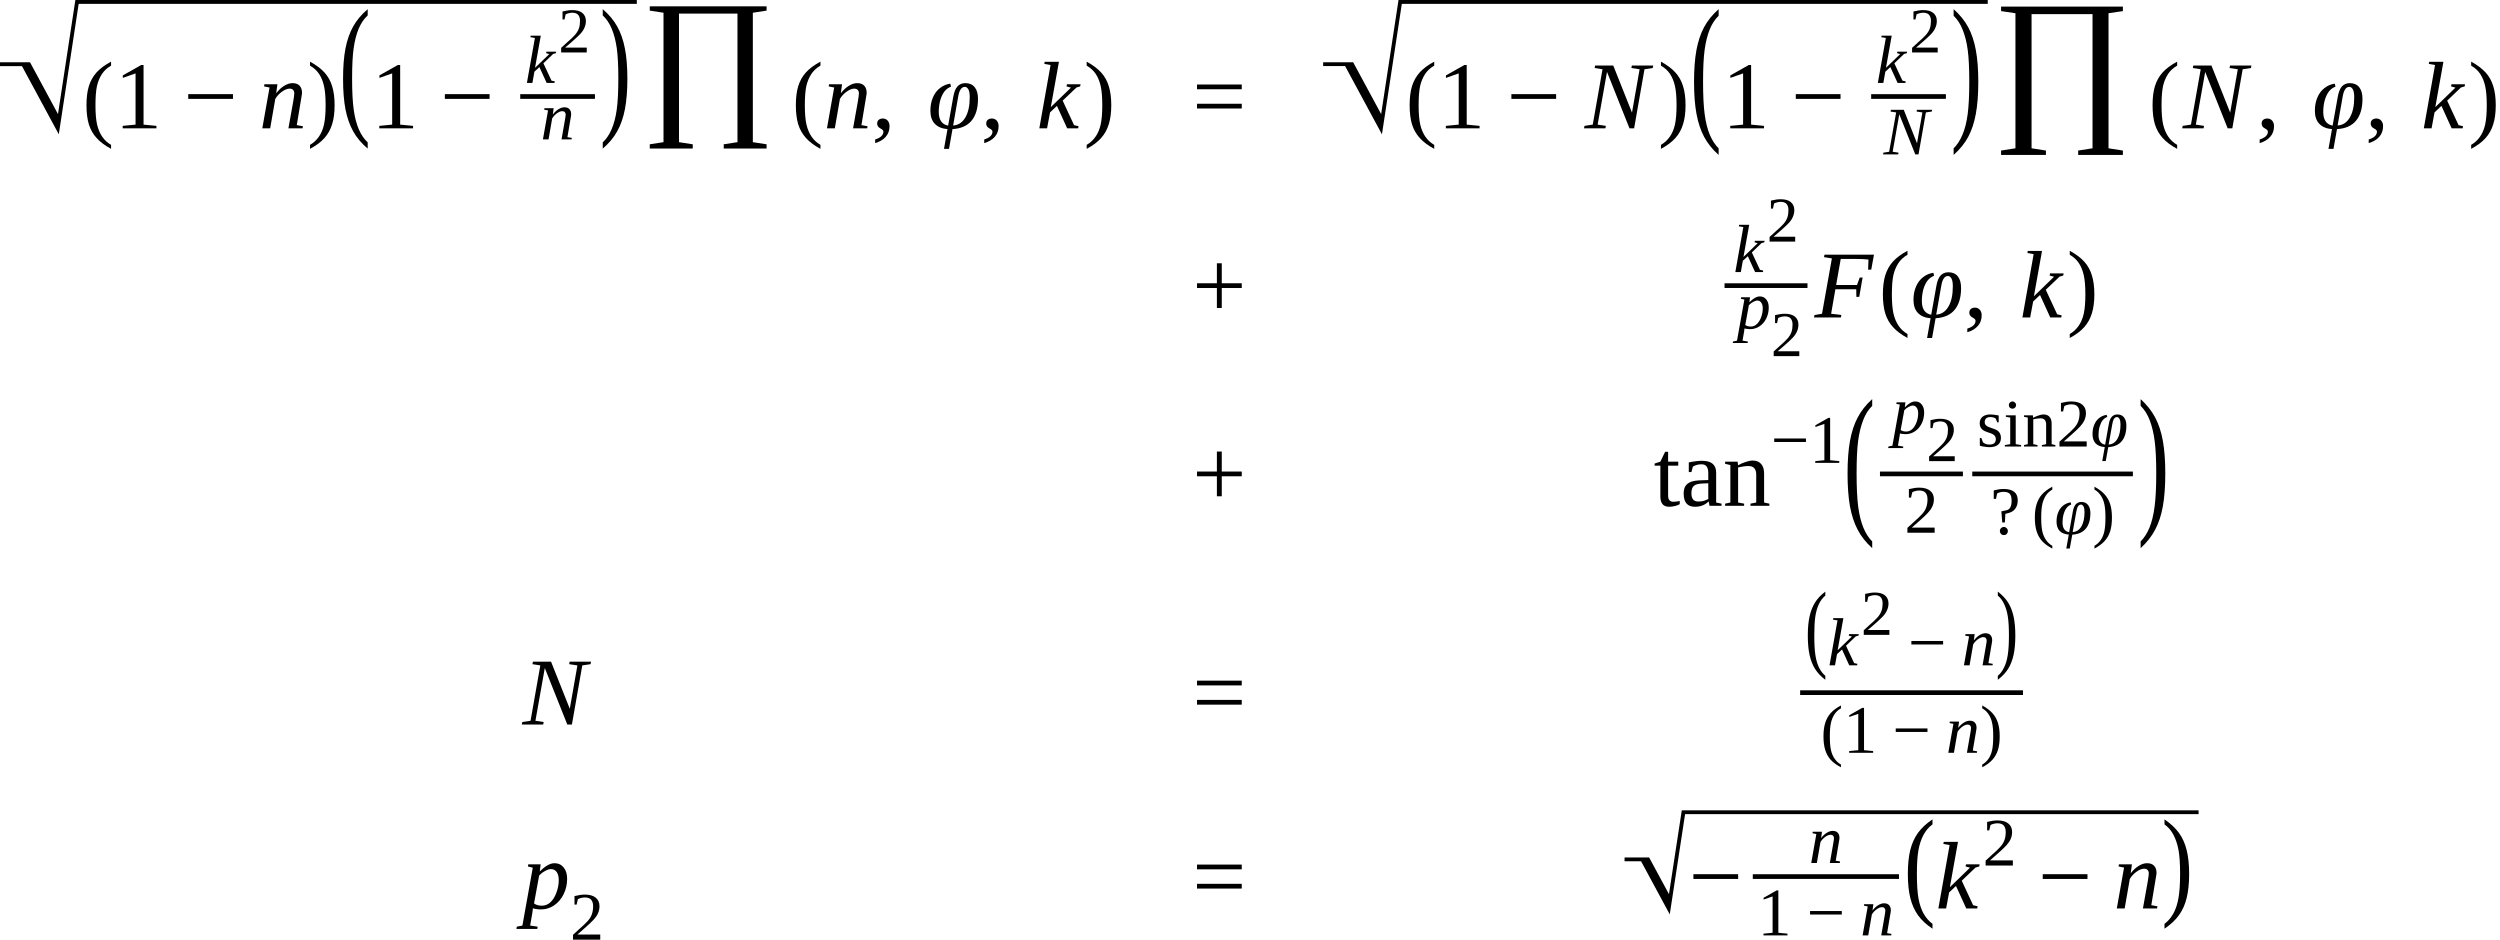
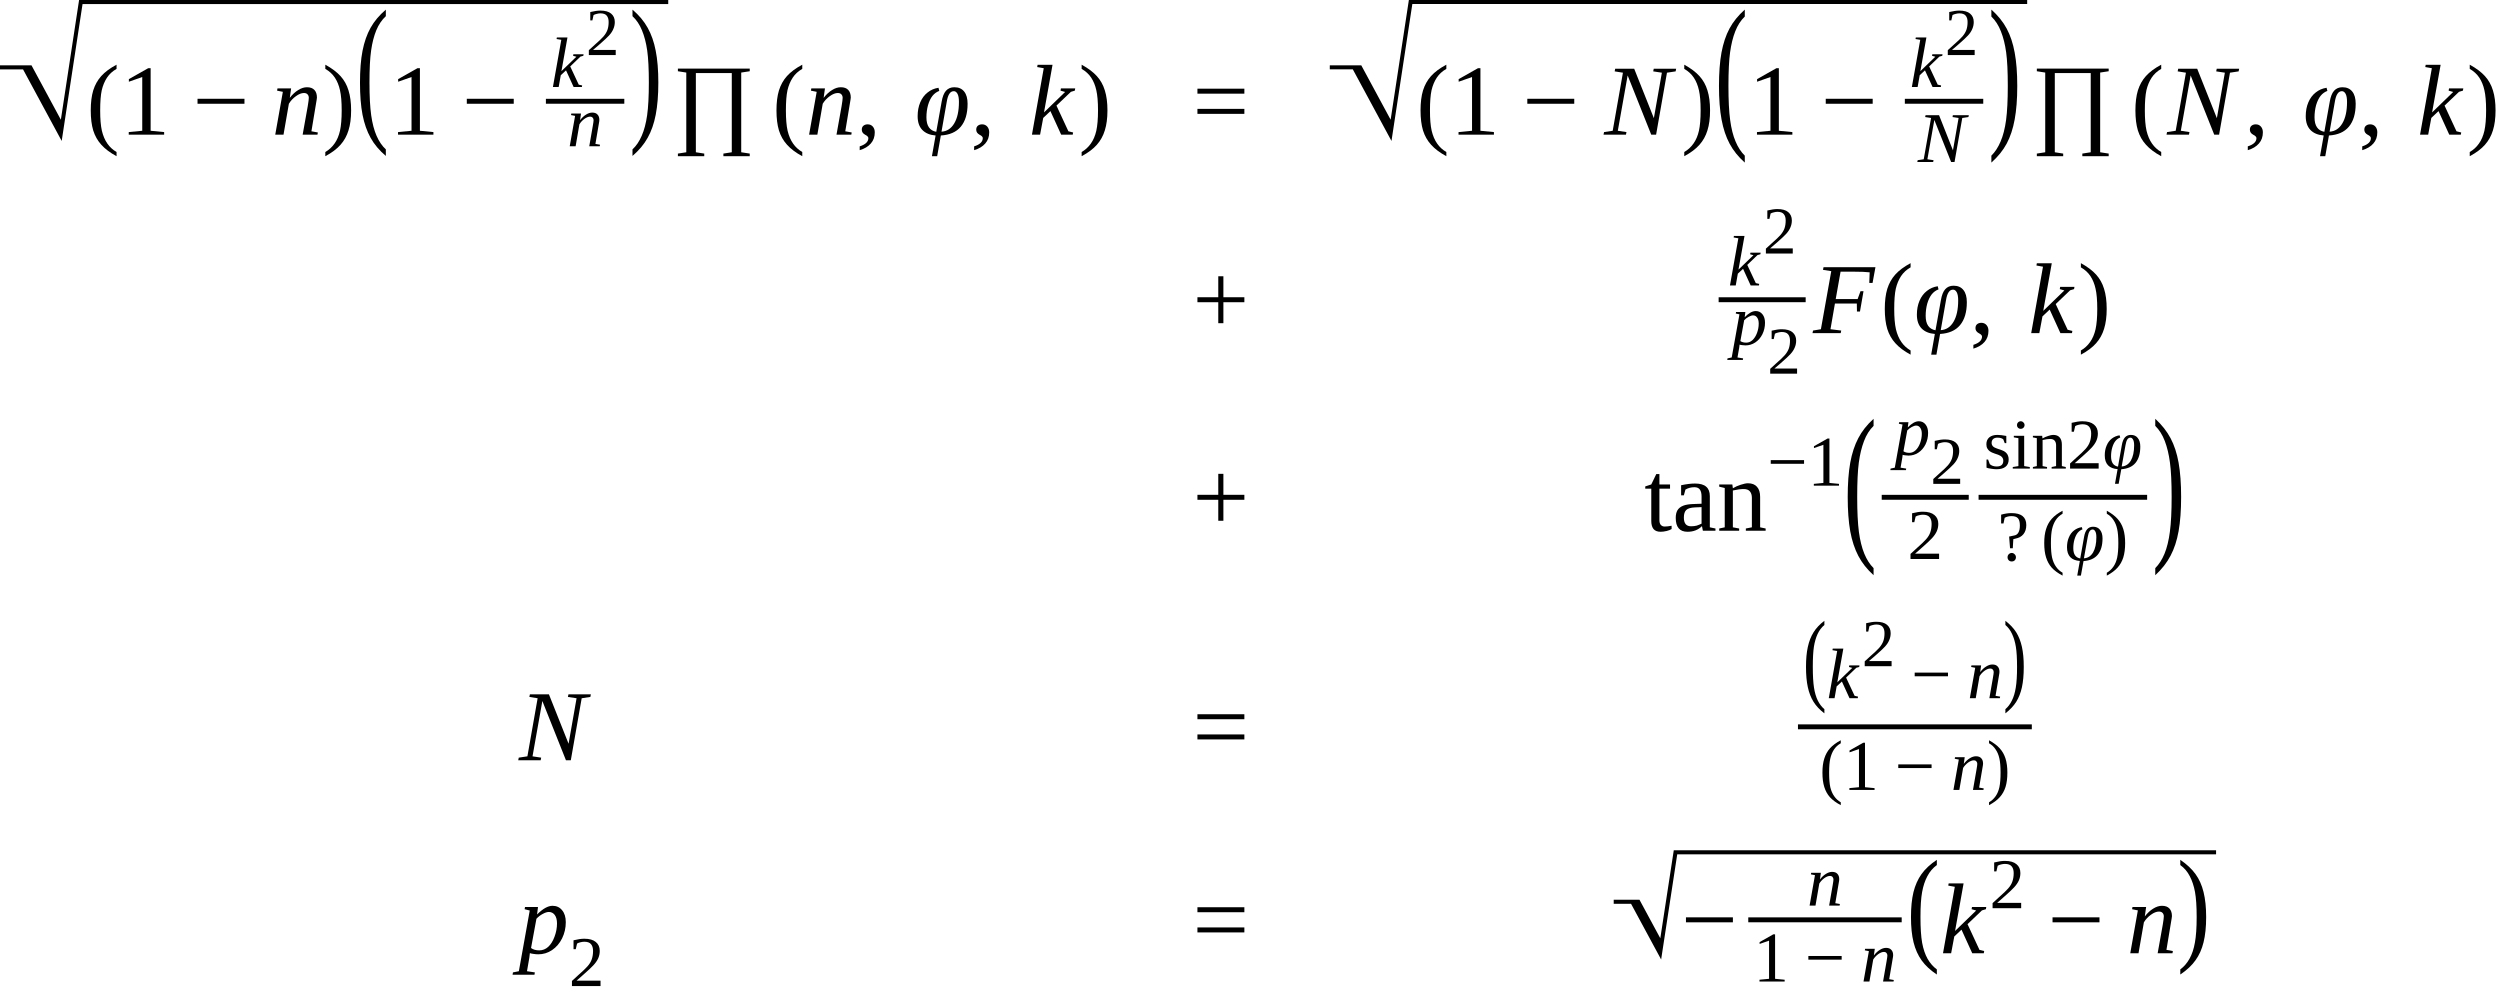
- <svg xmlns="http://www.w3.org/2000/svg" height="117.519pt" width="312.657pt" viewBox="0 -62.744 312.657 117.519">
+ <svg xmlns="http://www.w3.org/2000/svg" height="117.519pt" width="297.954pt" viewBox="0 -62.744 297.954 117.519">
  <g transform="translate(0, -3.984375)">
    <g transform="translate(0, -42.70595)">
      <g transform="translate(10.28505, 0)">
        <g transform="translate(0, -3.984375)">
          <text font-size="12.013" transform="scale(0.998927, 1)" text-anchor="middle" y="3.982" x="2" font-family="Times New Roman" fill="black">(</text>
        </g>
        <g transform="translate(3.996094, 0)">
          <text font-size="12" text-anchor="middle" y="0" x="3" font-family="Times New Roman" fill="black">1</text>
          <g transform="translate(8.666664, -3.984375)">
            <text font-size="12" text-anchor="middle" y="3.984" x="3.384" font-family="Times New Roman" fill="black">−</text>
          </g>
          <g transform="translate(18.10091, 0)">
            <text font-size="12" text-anchor="middle" y="0" x="3" font-family="Times New Roman" font-style="italic" fill="black">n</text>
          </g>
        </g>
        <g transform="translate(28.097, -3.984375)">
          <text font-size="12.013" transform="scale(0.998927, 1)" text-anchor="middle" y="3.982" x="2" font-family="Times New Roman" fill="black">)</text>
        </g>
        <g transform="translate(32.09309, 0)">
          <g transform="translate(0, -3.984375)">
            <text font-size="19.238" transform="scale(0.623772, 1)" text-anchor="middle" y="2.422" x="3.203" font-family="Times New Roman" fill="black">(</text>
          </g>
          <g transform="translate(3.996094, 0)">
            <text font-size="12" text-anchor="middle" y="0" x="3" font-family="Times New Roman" fill="black">1</text>
            <g transform="translate(8.666664, -3.984375)">
              <text font-size="12" text-anchor="middle" y="3.984" x="3.384" font-family="Times New Roman" fill="black">−</text>
            </g>
            <g transform="translate(18.68684, -3.984375)">
              <g transform="translate(0.585938, -1.699453)">
                <text font-size="8.52" text-anchor="middle" y="0" x="1.891" font-family="Times New Roman" font-style="italic" fill="black">k</text>
                <g transform="translate(4.172637, -3.810703)">
                  <text font-size="8" text-anchor="middle" y="0" x="2" font-family="Times New Roman" fill="black">2</text>
                </g>
              </g>
              <g transform="translate(2.542256, 5.364551)">
                <text font-size="8.52" text-anchor="middle" y="0" x="2.13" font-family="Times New Roman" font-style="italic" fill="black">n</text>
              </g>
              <line y2="0" stroke-width="0.586" x2="9.345" stroke="black" stroke-linecap="butt" stroke-dasharray="none" y1="0" x1="0" fill="none" />
            </g>
          </g>
          <g transform="translate(32.61339, -3.984375)">
            <text font-size="19.238" transform="scale(0.623772, 1)" text-anchor="middle" y="2.422" x="3.203" font-family="Times New Roman" fill="black">)</text>
          </g>
        </g>
      </g>
      <path stroke-linejoin="miter" d="M 0 -8.026 L 3.61 -8.026 L 7.317 -1.16 L 7.238 -0.64 L 3.379 -7.786 L 3.019 -7.786 L 7.224 0 L 9.632 -15.813 L 79.641 -15.813" stroke="black" stroke-linecap="butt" stroke-miterlimit="10" stroke-width="0.48" fill="none" />
-       <g transform="translate(80.12095, -3.984375)">
-         <text font-size="20.505" text-anchor="middle" y="2.149" x="8.44" font-family="Times New Roman" fill="black">∏</text>
-       </g>
-       <g transform="translate(99.00154, 0)">
-         <g transform="translate(0, -3.984375)">
-           <text font-size="12.013" transform="scale(0.998927, 1)" text-anchor="middle" y="3.982" x="2" font-family="Times New Roman" fill="black">(</text>
-         </g>
-         <g transform="translate(3.996094, 0)">
-           <text font-size="12" text-anchor="middle" y="0" x="3" font-family="Times New Roman" font-style="italic" fill="black">n</text>
-           <g transform="translate(6, -3.984375)">
-             <text font-size="12" text-anchor="middle" y="3.984" x="1.5" font-family="Times New Roman" fill="black">,</text>
-           </g>
-           <g transform="translate(13, 0)">
-             <text font-size="12" text-anchor="middle" y="0" x="3.319" font-family="Times New Roman" font-style="italic" fill="black">φ</text>
-           </g>
-           <g transform="translate(19.63867, -3.984375)">
-             <text font-size="12" text-anchor="middle" y="3.984" x="1.5" font-family="Times New Roman" fill="black">,</text>
-           </g>
-           <g transform="translate(26.63866, 0)">
-             <text font-size="12" text-anchor="middle" y="0" x="2.663" font-family="Times New Roman" font-style="italic" fill="black">k</text>
-           </g>
-         </g>
-         <g transform="translate(36.51171, -3.984375)">
-           <text font-size="12.013" transform="scale(0.998927, 1)" text-anchor="middle" y="3.982" x="2" font-family="Times New Roman" fill="black">)</text>
-         </g>
-       </g>
-     </g>
-     <g transform="translate(149.1093, -46.69032)">
+       <g transform="translate(80.12095, 0)">
+         <g transform="translate(0, -3.984375)">
+           <text font-size="12.013" text-anchor="middle" y="3.982" x="4.945" font-family="Times New Roman" fill="black">∏</text>
+         </g>
+         <g transform="translate(11.88952, 0)">
+           <g transform="translate(0, -3.984375)">
+             <text font-size="12.013" transform="scale(0.998927, 1)" text-anchor="middle" y="3.982" x="2" font-family="Times New Roman" fill="black">(</text>
+           </g>
+           <g transform="translate(3.996094, 0)">
+             <text font-size="12" text-anchor="middle" y="0" x="3" font-family="Times New Roman" font-style="italic" fill="black">n</text>
+             <g transform="translate(6, -3.984375)">
+               <text font-size="12" text-anchor="middle" y="3.984" x="1.5" font-family="Times New Roman" fill="black">,</text>
+             </g>
+             <g transform="translate(13, 0)">
+               <text font-size="12" text-anchor="middle" y="0" x="3.319" font-family="Times New Roman" font-style="italic" fill="black">φ</text>
+             </g>
+             <g transform="translate(19.63867, -3.984375)">
+               <text font-size="12" text-anchor="middle" y="3.984" x="1.5" font-family="Times New Roman" fill="black">,</text>
+             </g>
+             <g transform="translate(26.63866, 0)">
+               <text font-size="12" text-anchor="middle" y="0" x="2.663" font-family="Times New Roman" font-style="italic" fill="black">k</text>
+             </g>
+           </g>
+           <g transform="translate(36.51171, -3.984375)">
+             <text font-size="12.013" transform="scale(0.998927, 1)" text-anchor="middle" y="3.982" x="2" font-family="Times New Roman" fill="black">)</text>
+           </g>
+         </g>
+       </g>
+     </g>
+     <g transform="translate(142.1183, -46.69032)">
      <text font-size="12" text-anchor="middle" y="3.984" x="3.384" font-family="Times New Roman" fill="black">=</text>
    </g>
-     <g transform="translate(165.4769, -42.70595)">
+     <g transform="translate(158.4859, -42.70595)">
      <g transform="translate(10.28557, 0)">
        <g transform="translate(0, -3.984375)">
          <text font-size="12.013" transform="scale(0.998927, 1)" text-anchor="middle" y="3.982" x="2" font-family="Times New Roman" fill="black">(</text>
        </g>
        <g transform="translate(3.996094, 0)">
          <text font-size="12" text-anchor="middle" y="0" x="3" font-family="Times New Roman" fill="black">1</text>
          <g transform="translate(8.666664, -3.984375)">
            <text font-size="12" text-anchor="middle" y="3.984" x="3.384" font-family="Times New Roman" fill="black">−</text>
          </g>
          <g transform="translate(18.10091, 0)">
            <text font-size="12" text-anchor="middle" y="0" x="4.336" font-family="Times New Roman" font-style="italic" fill="black">N</text>
          </g>
        </g>
        <g transform="translate(31.57161, -3.984375)">
          <text font-size="12.013" transform="scale(0.998927, 1)" text-anchor="middle" y="3.982" x="2" font-family="Times New Roman" fill="black">)</text>
        </g>
        <g transform="translate(35.5677, 0)">
          <g transform="translate(0, -3.984375)">
            <text font-size="20.113" transform="scale(0.596635, 1)" text-anchor="middle" y="3.029" x="3.349" font-family="Times New Roman" fill="black">(</text>
          </g>
          <g transform="translate(3.996094, 0)">
            <text font-size="12" text-anchor="middle" y="0" x="3" font-family="Times New Roman" fill="black">1</text>
            <g transform="translate(8.666664, -3.984375)">
              <text font-size="12" text-anchor="middle" y="3.984" x="3.384" font-family="Times New Roman" fill="black">−</text>
            </g>
            <g transform="translate(18.68684, -3.984375)">
              <g transform="translate(0.585938, -1.699453)">
                <text font-size="8.52" text-anchor="middle" y="0" x="1.891" font-family="Times New Roman" font-style="italic" fill="black">k</text>
                <g transform="translate(4.172637, -3.810703)">
                  <text font-size="8" text-anchor="middle" y="0" x="2" font-family="Times New Roman" fill="black">2</text>
                </g>
              </g>
              <g transform="translate(1.30877, 7.240781)">
                <text font-size="8.52" text-anchor="middle" y="0" x="3.079" font-family="Times New Roman" font-style="italic" fill="black">N</text>
              </g>
              <line y2="0" stroke-width="0.586" x2="9.345" stroke="black" stroke-linecap="butt" stroke-dasharray="none" y1="0" x1="0" fill="none" />
            </g>
          </g>
          <g transform="translate(32.61339, -3.984375)">
            <text font-size="20.113" transform="scale(0.596635, 1)" text-anchor="middle" y="3.029" x="3.349" font-family="Times New Roman" fill="black">)</text>
          </g>
        </g>
      </g>
      <path stroke-linejoin="miter" d="M 0 -8.027 L 3.61 -8.027 L 7.318 -1.16 L 7.239 -0.64 L 3.379 -7.787 L 3.019 -7.787 L 7.224 0 L 9.632 -15.814 L 83.116 -15.814" stroke="black" stroke-linecap="butt" stroke-miterlimit="10" stroke-width="0.48" fill="none" />
-       <g transform="translate(83.59607, -3.984375)">
-         <text font-size="21.381" text-anchor="middle" y="2.755" x="8.801" font-family="Times New Roman" fill="black">∏</text>
-       </g>
-       <g transform="translate(103.1978, 0)">
-         <g transform="translate(0, -3.984375)">
-           <text font-size="12.013" transform="scale(0.998927, 1)" text-anchor="middle" y="3.982" x="2" font-family="Times New Roman" fill="black">(</text>
-         </g>
-         <g transform="translate(3.996094, 0)">
-           <text font-size="12" text-anchor="middle" y="0" x="4.336" font-family="Times New Roman" font-style="italic" fill="black">N</text>
-           <g transform="translate(9.474609, -3.984375)">
-             <text font-size="12" text-anchor="middle" y="3.984" x="1.5" font-family="Times New Roman" fill="black">,</text>
-           </g>
-           <g transform="translate(16.47461, 0)">
-             <text font-size="12" text-anchor="middle" y="0" x="3.319" font-family="Times New Roman" font-style="italic" fill="black">φ</text>
-           </g>
-           <g transform="translate(23.11328, -3.984375)">
-             <text font-size="12" text-anchor="middle" y="3.984" x="1.5" font-family="Times New Roman" fill="black">,</text>
-           </g>
-           <g transform="translate(30.11327, 0)">
-             <text font-size="12" text-anchor="middle" y="0" x="2.663" font-family="Times New Roman" font-style="italic" fill="black">k</text>
-           </g>
-         </g>
-         <g transform="translate(39.98632, -3.984375)">
-           <text font-size="12.013" transform="scale(0.998927, 1)" text-anchor="middle" y="3.982" x="2" font-family="Times New Roman" fill="black">)</text>
-         </g>
-       </g>
-     </g>
-     <g transform="translate(63.75467, -19.05261)" />
-     <g transform="translate(149.1093, -23.03698)">
+       <g transform="translate(83.59607, 0)">
+         <g transform="translate(0, -3.984375)">
+           <text font-size="12.013" text-anchor="middle" y="3.982" x="4.945" font-family="Times New Roman" fill="black">∏</text>
+         </g>
+         <g transform="translate(11.88952, 0)">
+           <g transform="translate(0, -3.984375)">
+             <text font-size="12.013" transform="scale(0.998927, 1)" text-anchor="middle" y="3.982" x="2" font-family="Times New Roman" fill="black">(</text>
+           </g>
+           <g transform="translate(3.996094, 0)">
+             <text font-size="12" text-anchor="middle" y="0" x="4.336" font-family="Times New Roman" font-style="italic" fill="black">N</text>
+             <g transform="translate(9.474609, -3.984375)">
+               <text font-size="12" text-anchor="middle" y="3.984" x="1.5" font-family="Times New Roman" fill="black">,</text>
+             </g>
+             <g transform="translate(16.47461, 0)">
+               <text font-size="12" text-anchor="middle" y="0" x="3.319" font-family="Times New Roman" font-style="italic" fill="black">φ</text>
+             </g>
+             <g transform="translate(23.11328, -3.984375)">
+               <text font-size="12" text-anchor="middle" y="3.984" x="1.5" font-family="Times New Roman" fill="black">,</text>
+             </g>
+             <g transform="translate(30.11327, 0)">
+               <text font-size="12" text-anchor="middle" y="0" x="2.663" font-family="Times New Roman" font-style="italic" fill="black">k</text>
+             </g>
+           </g>
+           <g transform="translate(39.98632, -3.984375)">
+             <text font-size="12.013" transform="scale(0.998927, 1)" text-anchor="middle" y="3.982" x="2" font-family="Times New Roman" fill="black">)</text>
+           </g>
+         </g>
+       </g>
+     </g>
+     <g transform="translate(60.25914, -19.05261)" />
+     <g transform="translate(142.1183, -23.03698)">
      <text font-size="12" text-anchor="middle" y="3.984" x="3.384" font-family="Times New Roman" fill="black">+</text>
    </g>
-     <g transform="translate(215.6769, -19.05261)">
+     <g transform="translate(204.8297, -19.05261)">
      <g transform="translate(0, -3.984375)">
        <g transform="translate(1.099717, -1.699453)">
          <text font-size="8.52" text-anchor="middle" y="0" x="1.891" font-family="Times New Roman" font-style="italic" fill="black">k</text>
          <g transform="translate(4.172637, -3.810703)">
            <text font-size="8" text-anchor="middle" y="0" x="2" font-family="Times New Roman" fill="black">2</text>
          </g>
        </g>
        <g transform="translate(0.585938, 5.364551)">
          <text font-size="8.52" text-anchor="middle" y="0" x="3.07" font-family="Times New Roman" font-style="italic" fill="black">p</text>
          <g transform="translate(5.200195, 3.448438)">
            <text font-size="8" text-anchor="middle" y="0" x="2" font-family="Times New Roman" fill="black">2</text>
          </g>
        </g>
        <line y2="0" stroke-width="0.586" x2="10.372" stroke="black" stroke-linecap="butt" stroke-dasharray="none" y1="0" x1="0" fill="none" />
      </g>
      <g transform="translate(10.95801, 0)">
        <text font-size="12" text-anchor="middle" y="0" x="3.958" font-family="Times New Roman" font-style="italic" fill="black">F</text>
      </g>
      <g transform="translate(19.27246, 0)">
        <g transform="translate(0, -3.984375)">
          <text font-size="12.013" transform="scale(0.998927, 1)" text-anchor="middle" y="3.982" x="2" font-family="Times New Roman" fill="black">(</text>
        </g>
        <g transform="translate(3.996094, 0)">
          <text font-size="12" text-anchor="middle" y="0" x="3.319" font-family="Times New Roman" font-style="italic" fill="black">φ</text>
          <g transform="translate(6.638672, -3.984375)">
            <text font-size="12" text-anchor="middle" y="3.984" x="1.5" font-family="Times New Roman" fill="black">,</text>
          </g>
          <g transform="translate(13.63867, 0)">
            <text font-size="12" text-anchor="middle" y="0" x="2.663" font-family="Times New Roman" font-style="italic" fill="black">k</text>
          </g>
        </g>
        <g transform="translate(23.51171, -3.984375)">
          <text font-size="12.013" transform="scale(0.998927, 1)" text-anchor="middle" y="3.982" x="2" font-family="Times New Roman" fill="black">)</text>
        </g>
      </g>
    </g>
-     <g transform="translate(63.75467, 4.493475)" />
-     <g transform="translate(149.1093, 0.5091)">
+     <g transform="translate(60.25914, 4.493475)" />
+     <g transform="translate(142.1183, 0.5091)">
      <text font-size="12" text-anchor="middle" y="3.984" x="3.384" font-family="Times New Roman" fill="black">+</text>
    </g>
-     <g transform="translate(206.8064, 4.493475)">
+     <g transform="translate(195.9592, 4.493475)">
      <text font-size="12" text-anchor="middle" y="0" x="7.33" font-family="Times New Roman" fill="black">tan</text>
      <g transform="translate(14.66016, -5.367188)">
        <g transform="translate(0, -2.828906)">
          <text font-size="8.52" text-anchor="middle" y="2.829" x="2.402" font-family="Times New Roman" fill="black">−</text>
        </g>
        <g transform="translate(4.80498, 0)">
          <text font-size="8.52" text-anchor="middle" y="0" x="2.13" font-family="Times New Roman" fill="black">1</text>
        </g>
      </g>
      <g transform="translate(23.72514, -3.984375)">
        <text font-size="20.559" transform="scale(0.583691, 1)" text-anchor="middle" y="4.909" x="3.423" font-family="Times New Roman" fill="black">(</text>
        <g transform="translate(4.582031, 0)">
          <g transform="translate(0.585938, -5.048047)">
            <text font-size="8.52" text-anchor="middle" y="0" x="3.07" font-family="Times New Roman" font-style="italic" fill="black">p</text>
            <g transform="translate(5.200195, 3.448438)">
              <text font-size="8" text-anchor="middle" y="0" x="2" font-family="Times New Roman" fill="black">2</text>
            </g>
          </g>
          <g transform="translate(3.056035, 7.357266)">
            <text font-size="8.52" text-anchor="middle" y="0" x="2.13" font-family="Times New Roman" fill="black">2</text>
          </g>
          <line y2="0" stroke-width="0.586" x2="10.372" stroke="black" stroke-linecap="butt" stroke-dasharray="none" y1="0" x1="0" fill="none" />
          <g transform="translate(11.54395, 0)">
            <g transform="translate(0.585938, -3.421758)">
              <text font-size="8.52" text-anchor="middle" y="0" x="4.971" font-family="Times New Roman" fill="black">sin</text>
              <g transform="translate(9.942773, 0)">
                <text font-size="8.52" text-anchor="middle" y="0" x="2.13" font-family="Times New Roman" fill="black">2</text>
                <g transform="translate(4.26, 0)">
                  <text font-size="8.52" text-anchor="middle" y="0" x="2.357" font-family="Times New Roman" font-style="italic" fill="black">φ</text>
                </g>
              </g>
            </g>
            <g transform="translate(2.249305, 7.523681)">
              <text font-size="8.52" text-anchor="middle" y="0" x="1.891" font-family="Times New Roman" fill="black">?</text>
              <g transform="translate(5.201585, 0)">
                <g transform="translate(0, -2.828906)">
                  <text font-size="8.529" transform="scale(0.998927, 1)" text-anchor="middle" y="2.827" x="1.42" font-family="Times New Roman" fill="black">(</text>
                </g>
                <g transform="translate(2.837227, 0)">
                  <text font-size="8.52" text-anchor="middle" y="0" x="2.357" font-family="Times New Roman" font-style="italic" fill="black">φ</text>
                </g>
                <g transform="translate(7.550684, -2.828906)">
                  <text font-size="8.529" transform="scale(0.998927, 1)" text-anchor="middle" y="2.827" x="1.42" font-family="Times New Roman" fill="black">)</text>
                </g>
              </g>
            </g>
            <line y2="0" stroke-width="0.586" x2="20.088" stroke="black" stroke-linecap="butt" stroke-dasharray="none" y1="0" x1="0" fill="none" />
          </g>
        </g>
        <g transform="translate(36.80002, 0)">
          <text font-size="20.559" transform="scale(0.583691, 1)" text-anchor="middle" y="4.909" x="3.423" font-family="Times New Roman" fill="black">)</text>
        </g>
      </g>
    </g>
-     <g transform="translate(65.01736, 31.84997)">
+     <g transform="translate(61.52183, 31.84997)">
      <text font-size="12" text-anchor="middle" y="0" x="4.336" font-family="Times New Roman" font-style="italic" fill="black">N</text>
    </g>
-     <g transform="translate(149.1093, 27.86559)">
+     <g transform="translate(142.1183, 27.86559)">
      <text font-size="12" text-anchor="middle" y="3.984" x="3.384" font-family="Times New Roman" fill="black">=</text>
    </g>
-     <g transform="translate(225.1317, 27.86559)">
+     <g transform="translate(214.2845, 27.86559)">
      <g transform="translate(0.585938, -3.414648)">
        <g transform="translate(0, -2.828906)">
          <text font-size="12.16" transform="scale(0.70065, 1)" text-anchor="middle" y="2.043" x="2.025" font-family="Times New Roman" fill="black">(</text>
        </g>
        <g transform="translate(2.837227, 0)">
          <text font-size="8.52" text-anchor="middle" y="0" x="1.891" font-family="Times New Roman" font-style="italic" fill="black">k</text>
          <g transform="translate(4.172637, -3.810703)">
            <text font-size="8" text-anchor="middle" y="0" x="2" font-family="Times New Roman" fill="black">2</text>
          </g>
          <g transform="translate(10.06597, -2.828906)">
            <text font-size="8.52" text-anchor="middle" y="2.829" x="2.402" font-family="Times New Roman" fill="black">−</text>
          </g>
          <g transform="translate(16.76428, 0)">
            <text font-size="8.52" text-anchor="middle" y="0" x="2.13" font-family="Times New Roman" font-style="italic" fill="black">n</text>
          </g>
        </g>
        <g transform="translate(23.86151, -2.828906)">
          <text font-size="12.16" transform="scale(0.70065, 1)" text-anchor="middle" y="2.043" x="2.025" font-family="Times New Roman" fill="black">)</text>
        </g>
      </g>
      <g transform="translate(2.542256, 7.523681)">
        <g transform="translate(0, -2.828906)">
          <text font-size="8.529" transform="scale(0.998927, 1)" text-anchor="middle" y="2.827" x="1.42" font-family="Times New Roman" fill="black">(</text>
        </g>
        <g transform="translate(2.837227, 0)">
          <text font-size="8.52" text-anchor="middle" y="0" x="2.13" font-family="Times New Roman" fill="black">1</text>
          <g transform="translate(6.153331, -2.828906)">
            <text font-size="8.52" text-anchor="middle" y="2.829" x="2.402" font-family="Times New Roman" fill="black">−</text>
          </g>
          <g transform="translate(12.85164, 0)">
            <text font-size="8.52" text-anchor="middle" y="0" x="2.13" font-family="Times New Roman" font-style="italic" fill="black">n</text>
          </g>
        </g>
        <g transform="translate(19.94887, -2.828906)">
          <text font-size="8.529" transform="scale(0.998927, 1)" text-anchor="middle" y="2.827" x="1.42" font-family="Times New Roman" fill="black">)</text>
        </g>
      </g>
      <line y2="0" stroke-width="0.586" x2="27.871" stroke="black" stroke-linecap="butt" stroke-dasharray="none" y1="0" x1="0" fill="none" />
    </g>
-     <g transform="translate(63.96256, 54.85149)">
+     <g transform="translate(60.46703, 54.85149)">
      <text font-size="12" text-anchor="middle" y="0" x="4.324" font-family="Times New Roman" font-style="italic" fill="black">p</text>
      <g transform="translate(7.324219, 3.908203)">
        <text font-size="8.52" text-anchor="middle" y="0" x="2.13" font-family="Times New Roman" fill="black">2</text>
      </g>
    </g>
-     <g transform="translate(149.1093, 50.86711)">
+     <g transform="translate(142.1183, 50.86711)">
      <text font-size="12" text-anchor="middle" y="3.984" x="3.384" font-family="Times New Roman" fill="black">=</text>
    </g>
-     <g transform="translate(203.172, 54.85149)">
+     <g transform="translate(192.3248, 54.85149)">
      <g transform="translate(8.017057, 0)">
        <g transform="translate(0, -3.984375)">
          <text font-size="12" text-anchor="middle" y="3.984" x="3.384" font-family="Times New Roman" fill="black">−</text>
        </g>
        <g transform="translate(8.020183, -3.984375)">
          <g transform="translate(7.011759, -1.699453)">
            <text font-size="8.52" text-anchor="middle" y="0" x="2.13" font-family="Times New Roman" font-style="italic" fill="black">n</text>
          </g>
          <g transform="translate(0.585938, 7.357266)">
            <text font-size="8.52" text-anchor="middle" y="0" x="2.13" font-family="Times New Roman" fill="black">1</text>
            <g transform="translate(6.153331, -2.828906)">
              <text font-size="8.52" text-anchor="middle" y="2.829" x="2.402" font-family="Times New Roman" fill="black">−</text>
            </g>
            <g transform="translate(12.85164, 0)">
              <text font-size="8.52" text-anchor="middle" y="0" x="2.13" font-family="Times New Roman" font-style="italic" fill="black">n</text>
            </g>
          </g>
          <line y2="0" stroke-width="0.586" x2="18.284" stroke="black" stroke-linecap="butt" stroke-dasharray="none" y1="0" x1="0" fill="none" />
        </g>
        <g transform="translate(26.88964, 0)">
          <g transform="translate(0, -3.984375)">
            <text font-size="15.085" transform="scale(0.795509, 1)" text-anchor="middle" y="3.319" x="2.512" font-family="Times New Roman" fill="black">(</text>
          </g>
          <g transform="translate(3.996094, 0)">
            <text font-size="12" text-anchor="middle" y="0" x="2.663" font-family="Times New Roman" font-style="italic" fill="black">k</text>
            <g transform="translate(5.876953, -5.367188)">
              <text font-size="8.52" text-anchor="middle" y="0" x="2.13" font-family="Times New Roman" fill="black">2</text>
            </g>
            <g transform="translate(12.80362, -3.984375)">
              <text font-size="12" text-anchor="middle" y="3.984" x="3.384" font-family="Times New Roman" fill="black">−</text>
            </g>
            <g transform="translate(22.23786, 0)">
              <text font-size="12" text-anchor="middle" y="0" x="3" font-family="Times New Roman" font-style="italic" fill="black">n</text>
            </g>
          </g>
          <g transform="translate(32.23395, -3.984375)">
            <text font-size="15.085" transform="scale(0.795509, 1)" text-anchor="middle" y="3.319" x="2.512" font-family="Times New Roman" fill="black">)</text>
          </g>
        </g>
      </g>
      <path stroke-linejoin="miter" d="M 0 -6.136 L 2.929 -6.136 L 5.617 -1.159 L 5.537 -0.639 L 2.699 -5.896 L 2.339 -5.896 L 5.523 0 L 7.364 -12.033 L 71.79 -12.033" stroke="black" stroke-linecap="butt" stroke-miterlimit="10" stroke-width="0.48" fill="none" />
    </g>
  </g>
</svg>
